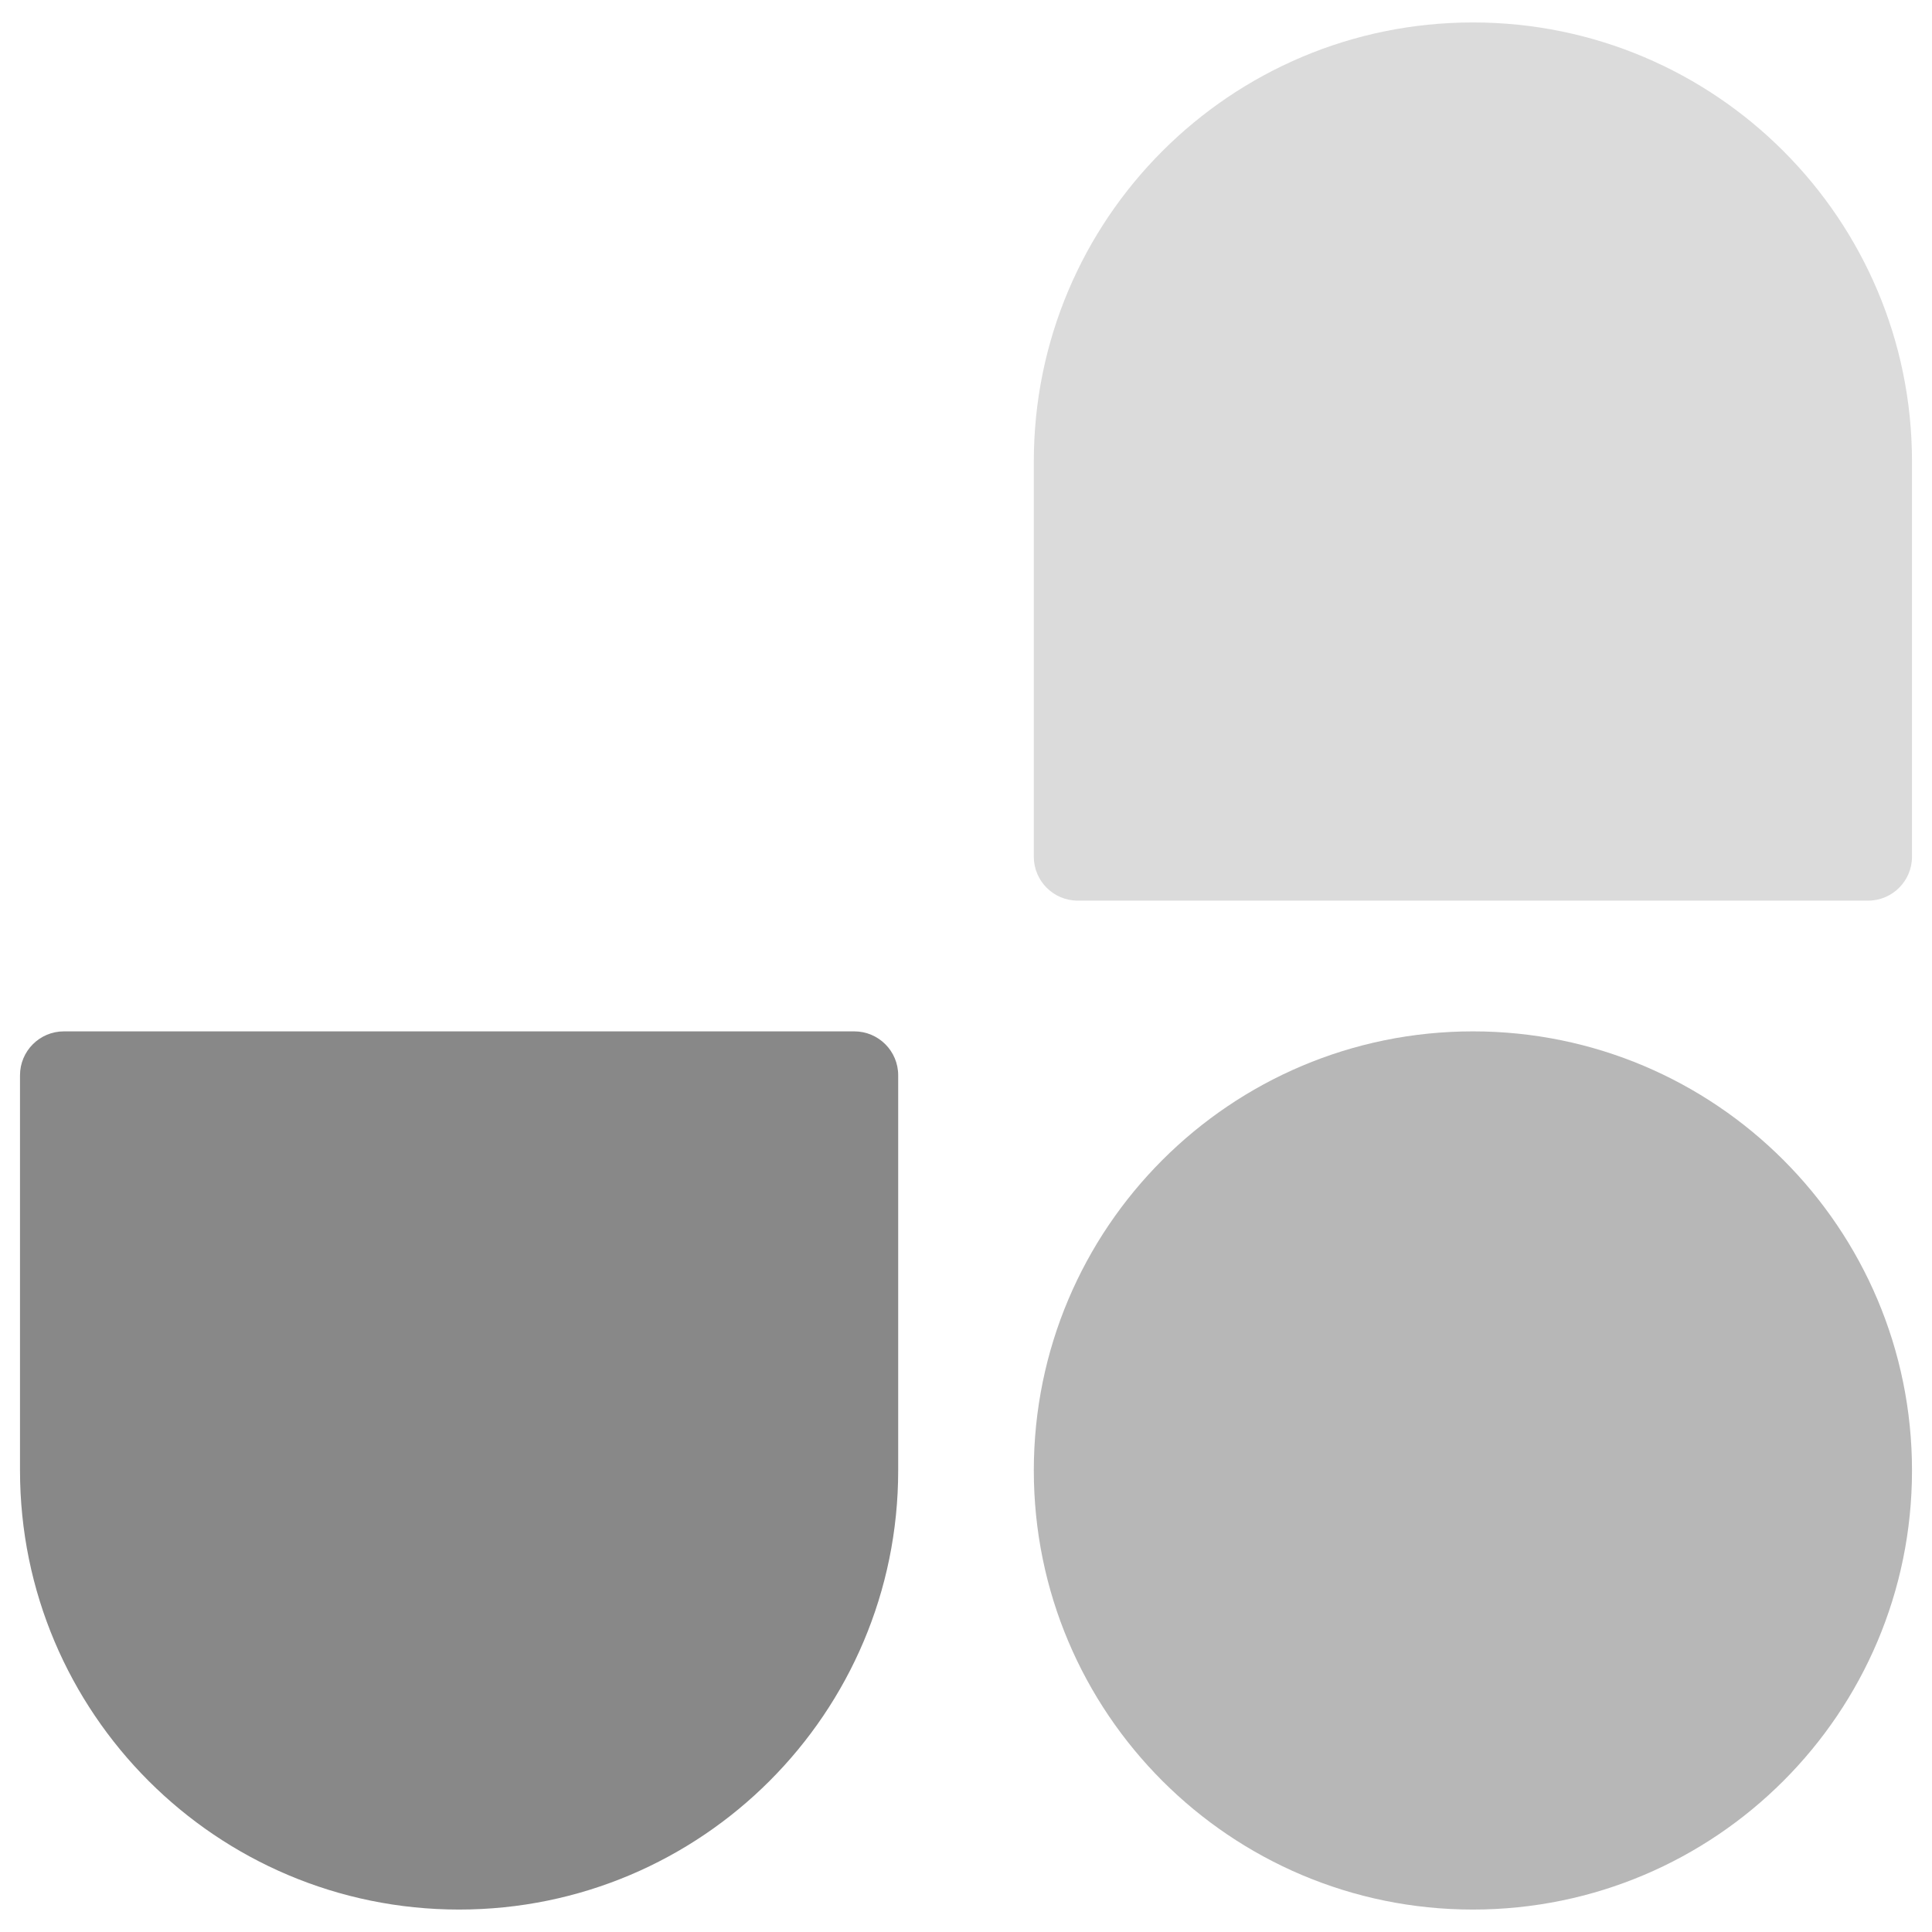
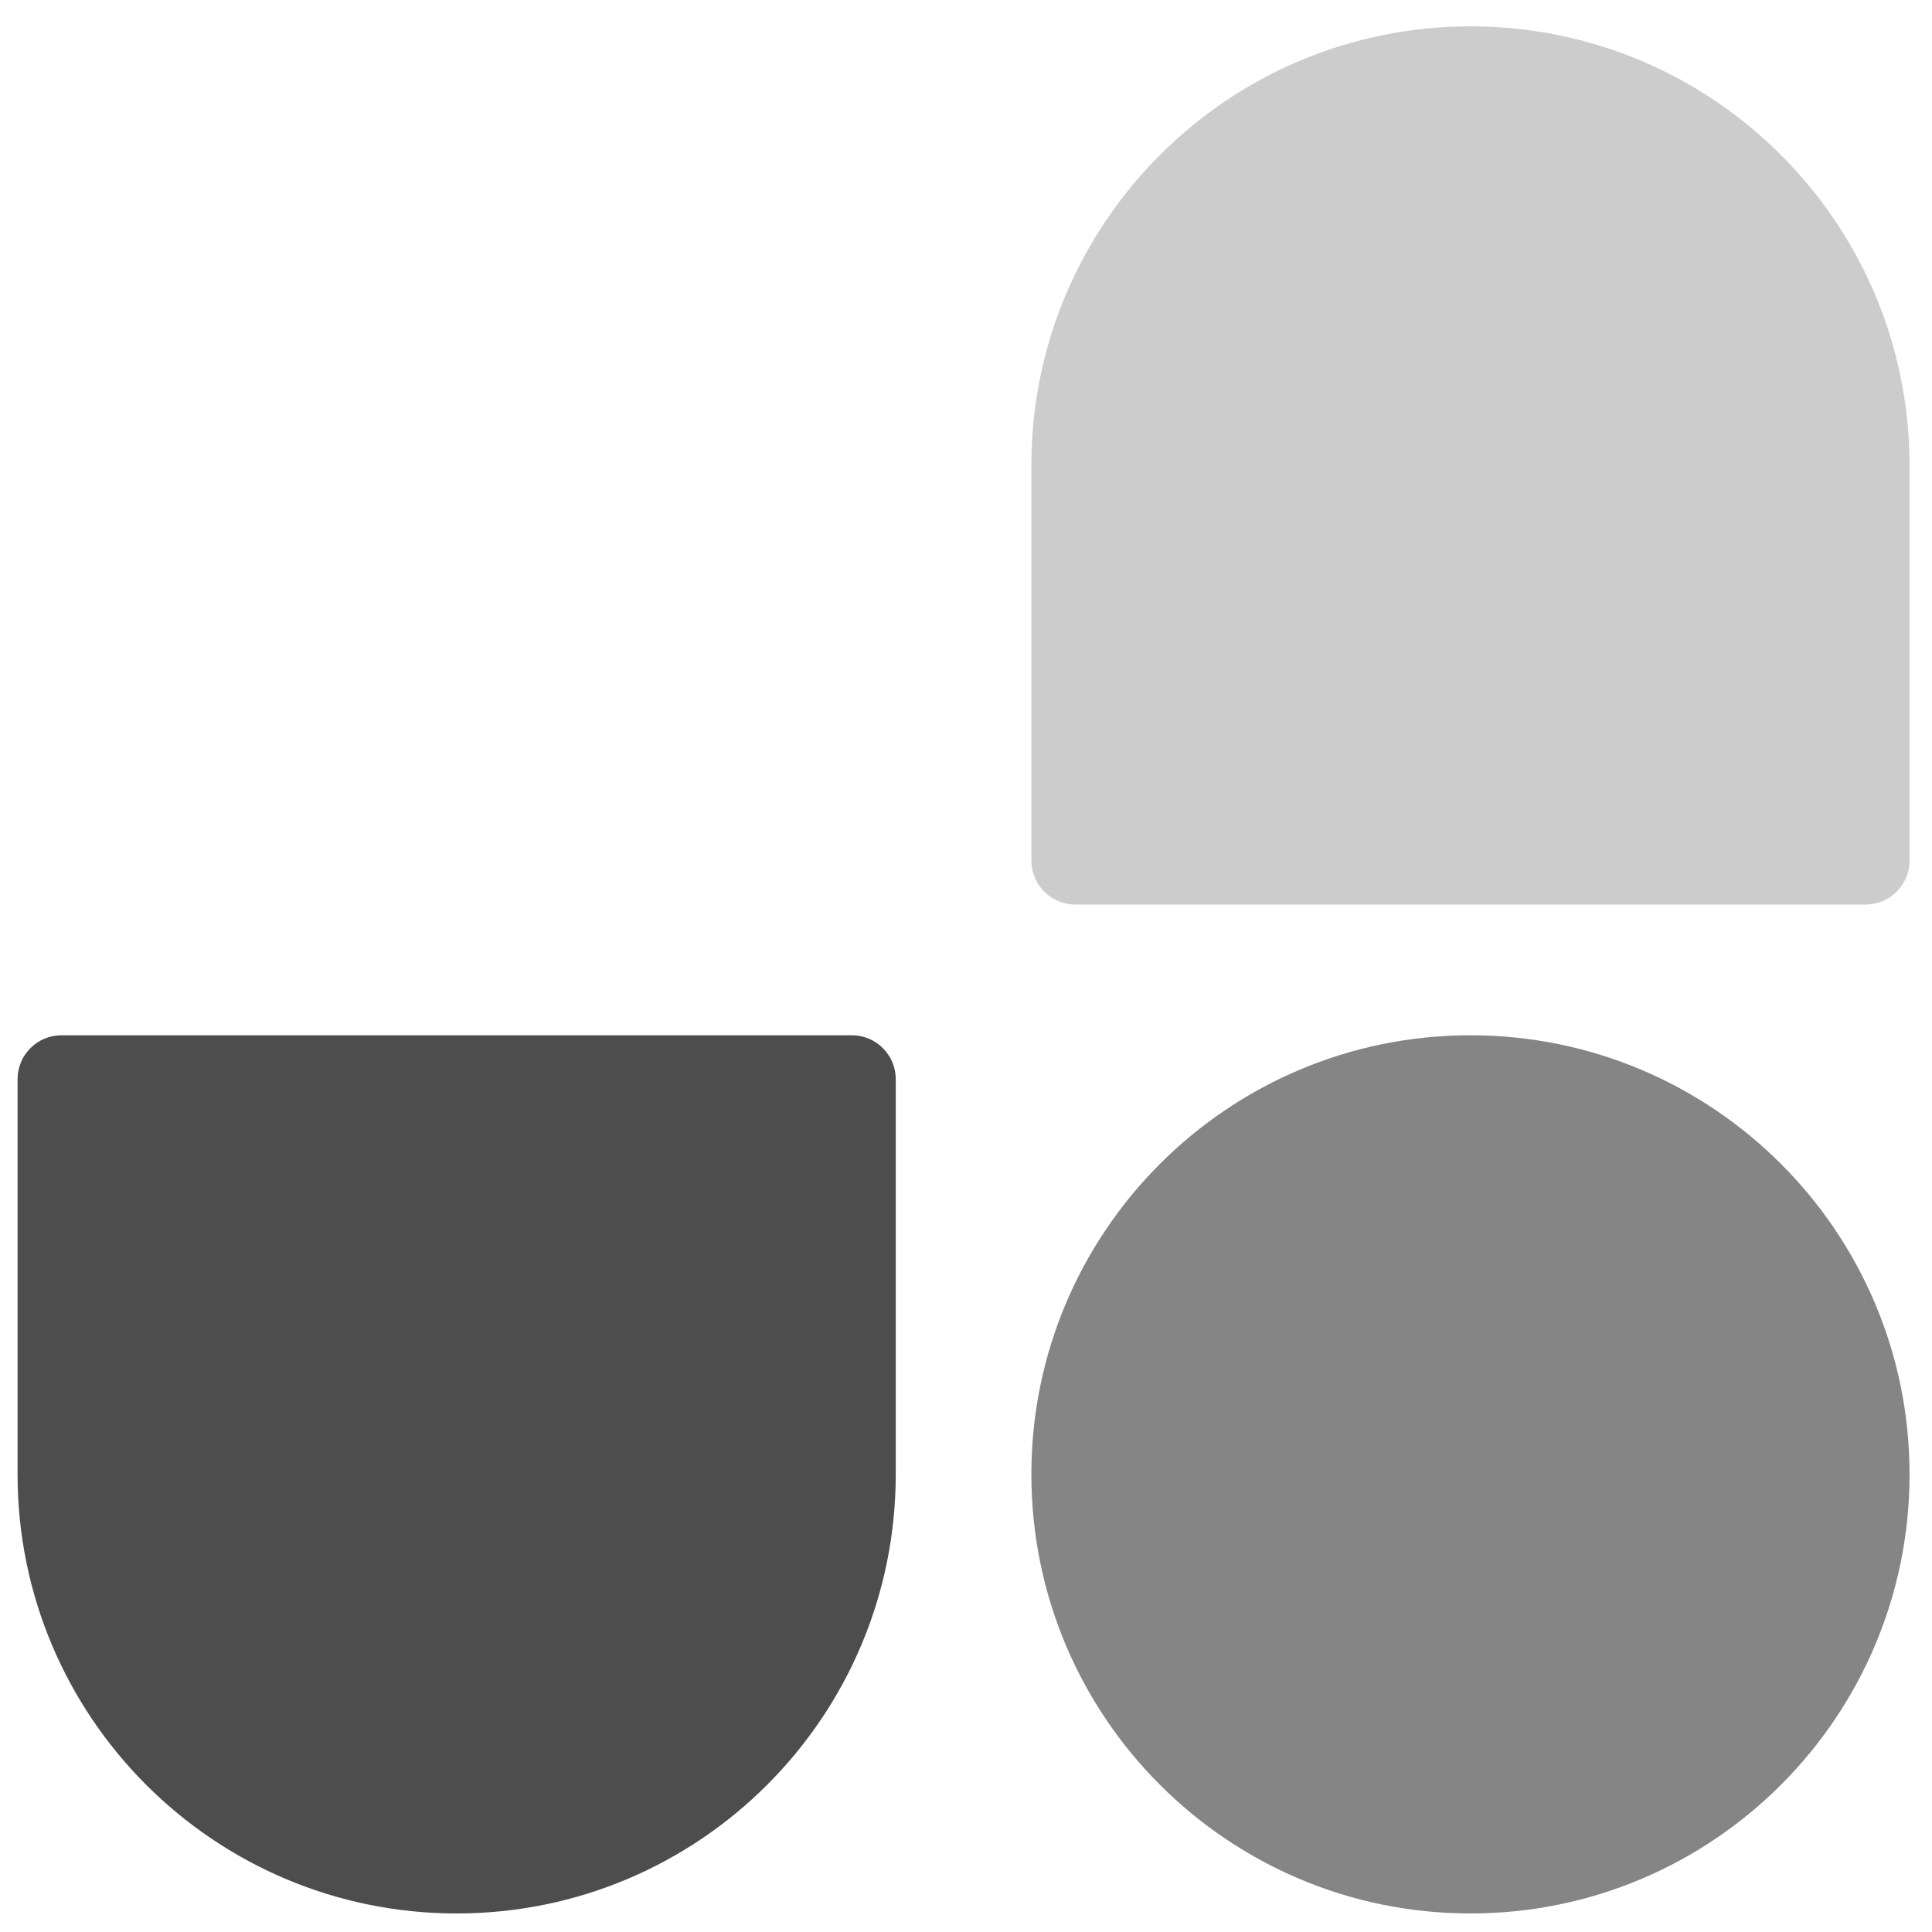
<svg xmlns="http://www.w3.org/2000/svg" width="220" height="220" viewBox="0 0 220 220" fill="none">
-   <path d="M117.722 167.444C117.722 139.83 140.108 117.444 167.722 117.444V117.444C195.336 117.444 217.722 139.83 217.722 167.444V167.444C217.722 195.058 195.336 217.444 167.722 217.444V217.444C140.108 217.444 117.722 195.058 117.722 167.444V167.444Z" fill="#888" fill-opacity="0.6" />
-   <path d="M117.722 52.556C117.722 24.942 140.108 2.556 167.722 2.556V2.556C195.336 2.556 217.722 24.942 217.722 52.556V97.556C217.722 100.318 215.483 102.556 212.722 102.556H122.722C119.961 102.556 117.722 100.318 117.722 97.556V52.556Z" fill="#888" fill-opacity="0.3" />
-   <path d="M102.278 167.444C102.278 195.058 79.892 217.444 52.278 217.444V217.444C24.664 217.444 2.278 195.058 2.278 167.444L2.278 122.444C2.278 119.682 4.517 117.444 7.278 117.444L97.278 117.444C100.039 117.444 102.278 119.682 102.278 122.444L102.278 167.444Z" fill="#888" />
+   <path d="M117.444 167.888C117.444 140.273 139.83 117.888 167.444 117.888V117.888C195.058 117.888 217.444 140.273 217.444 167.888V167.888C217.444 195.502 195.058 217.888 167.444 217.888V217.888C139.83 217.888 117.444 195.502 117.444 167.888V167.888Z" fill="#858585" />
+   <path d="M117.444 53C117.444 25.386 139.83 3 167.444 3V3C195.058 3 217.444 25.386 217.444 53V98C217.444 100.761 215.205 103 212.444 103H122.444C119.683 103 117.444 100.761 117.444 98V53Z" fill="#CCCCCC" />
+   <path d="M102 167.888C102 195.502 79.614 217.888 52 217.888V217.888C24.386 217.888 2 195.502 2 167.888L2 122.888C2 120.126 4.239 117.888 7 117.888L97 117.888C99.761 117.888 102 120.126 102 122.888L102 167.888Z" fill="#4D4D4D" />
</svg>
